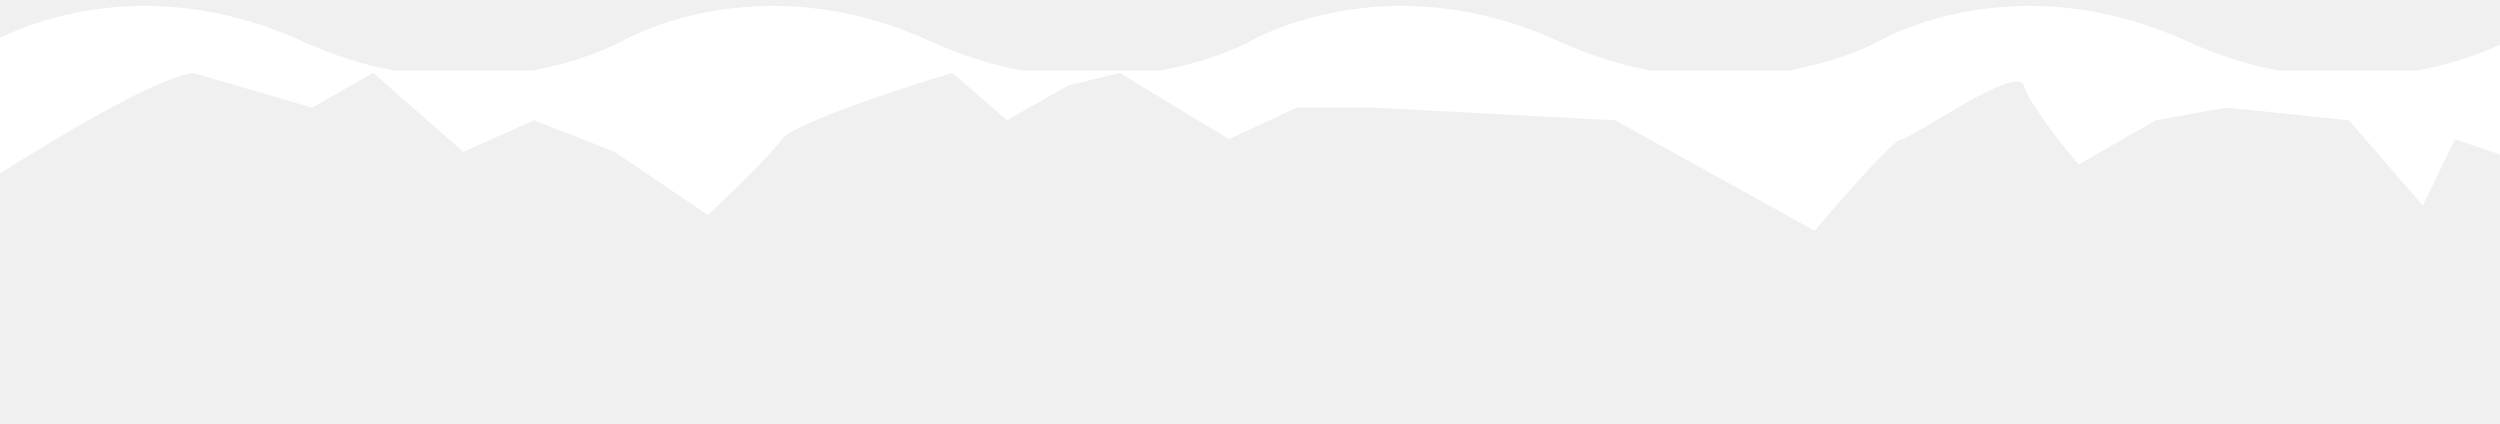
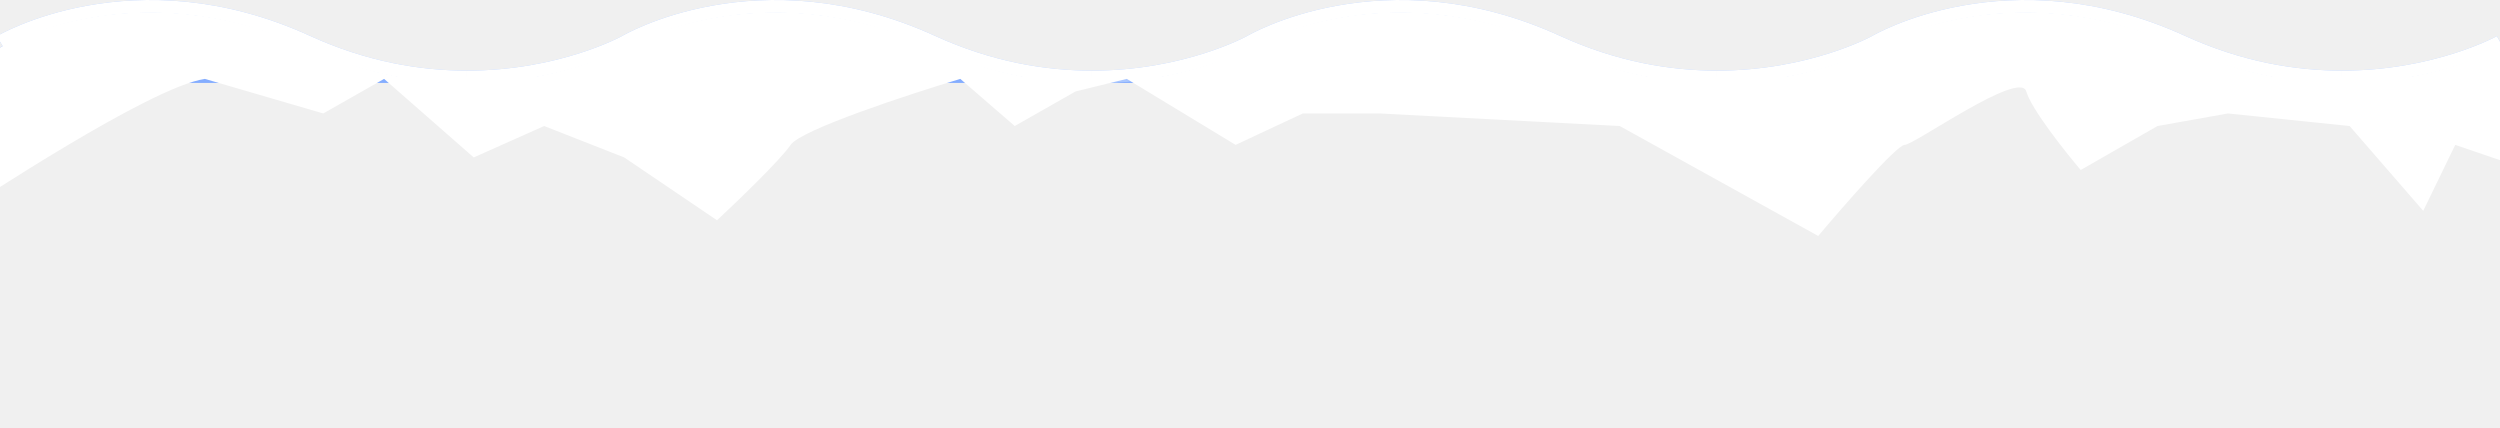
- <svg xmlns="http://www.w3.org/2000/svg" width="390" height="66" viewBox="1 0 388 66" preserveAspectRatio="none" fill="none">
-   <mask id="mask0_4294_16236" style="mask-type:alpha" maskUnits="userSpaceOnUse" x="0" y="0" width="390" height="66">
-     <path fill-rule="evenodd" clip-rule="evenodd" d="M159.619 10.999C155.122 10.154 150.366 8.714 145.46 6.459C118.35 -6 97.5 6.459 97.5 6.459C97.5 6.459 92.201 9.403 83.641 10.999H62.12C57.622 10.154 52.866 8.714 47.96 6.459C20.85 -6 0 6.459 0 6.459V10.999V11.999V65.999H390V10.999H390V6.459C390 6.459 384.701 9.403 376.142 10.999H354.619C350.122 10.154 345.366 8.714 340.46 6.459C313.35 -6 292.5 6.459 292.5 6.459C292.5 6.459 287.201 9.403 278.641 10.999H257.119C252.622 10.154 247.866 8.714 242.96 6.459C215.85 -6 195 6.459 195 6.459C195 6.459 189.701 9.403 181.141 10.999H159.619Z" fill="#84ADFF" />
+ <svg xmlns="http://www.w3.org/2000/svg" width="392" height="67" viewBox="1 0 390 67" preserveAspectRatio="none" fill="none">
+   <path fill-rule="evenodd" clip-rule="evenodd" d="M1 13H73.85H171.35H268.85H366.35L391 13V7.46C391 7.46 381.03 13 366.35 13C359.01 13 350.49 11.611 341.46 7.46C314.35 -4.999 293.5 7.46 293.5 7.46C293.5 7.46 283.53 13 268.85 13C261.51 13 252.99 11.611 243.96 7.46C216.85 -4.999 196 7.46 196 7.46C196 7.46 186.03 13 171.35 13C164.01 13 155.49 11.611 146.46 7.46C119.35 -4.999 98.5 7.46 98.5 7.46C98.5 7.46 88.53 13 73.85 13C66.51 13 57.99 11.611 48.96 7.46C21.85 -4.999 1 7.46 1 7.46V13Z" fill="#84ADFF" />
+   <path d="M391 6.538C391 6.538 381.03 12.077 366.35 12.077" stroke="#AAC7FF" stroke-width="2" />
+   <path d="M366.35 12.077C359.01 12.077 350.49 10.688 341.46 6.537C314.35 -5.922 293.5 6.537 293.5 6.537C293.5 6.537 283.53 12.077 268.85 12.077" stroke="#AAC7FF" stroke-width="2" />
+   <path d="M268.85 12.077C261.51 12.077 252.99 10.688 243.96 6.537C216.85 -5.922 196 6.537 196 6.537C196 6.537 186.03 12.077 171.35 12.077" stroke="#AAC7FF" stroke-width="2" />
+   <path d="M171.35 12.077C164.01 12.077 155.49 10.688 146.46 6.537C119.35 -5.922 98.5 6.537 98.5 6.537C98.5 6.537 88.53 12.077 73.85 12.077" stroke="#AAC7FF" stroke-width="2" />
+   <path d="M73.85 12.077C66.51 12.077 57.99 10.688 48.96 6.537C21.85 -5.922 1 6.537 1 6.537" stroke="#AAC7FF" stroke-width="2" />
+   <mask id="mask0_2449_25623" style="mask-type:alpha" maskUnits="userSpaceOnUse" x="0" y="0" width="392" height="67">
+     <path fill-rule="evenodd" clip-rule="evenodd" d="M160.619 12C156.122 11.155 151.366 9.715 146.46 7.46C119.35 -4.999 98.5 7.46 98.5 7.46C98.5 7.46 93.201 10.404 84.641 12H63.12C58.622 11.155 53.866 9.715 48.96 7.46C21.85 -4.999 1 7.46 1 7.46V12V13V67H391V12H391V7.46C391 7.46 385.701 10.404 377.142 12H355.619C351.121 11.155 346.366 9.715 341.46 7.46C314.35 -4.999 293.5 7.46 293.5 7.46C293.5 7.46 288.201 10.404 279.641 12H258.119C253.621 11.155 248.866 9.715 243.96 7.46C216.85 -4.999 196 7.46 196 7.46C196 7.46 190.701 10.404 182.141 12H160.619Z" fill="#84ADFF" />
+     <path d="M391 6.538C391 6.538 381.03 12.077 366.35 12.077" stroke="#AAC7FF" stroke-width="2" />
+     <path d="M366.35 12.077C359.01 12.077 350.49 10.688 341.46 6.537C314.35 -5.922 293.5 6.537 293.5 6.537C293.5 6.537 283.53 12.077 268.85 12.077" stroke="#AAC7FF" stroke-width="2" />
+     <path d="M268.85 12.077C261.51 12.077 252.99 10.688 243.96 6.537C216.85 -5.922 196 6.537 196 6.537C196 6.537 186.03 12.077 171.35 12.077" stroke="#AAC7FF" stroke-width="2" />
+     <path d="M171.35 12.077C164.01 12.077 155.49 10.688 146.46 6.537C119.35 -5.922 98.5 6.537 98.5 6.537C98.5 6.537 88.53 12.077 73.85 12.077" stroke="#AAC7FF" stroke-width="2" />
+     <path d="M73.85 12.077C66.51 12.077 57.99 10.688 48.96 6.537C21.85 -5.922 1 6.537 1 6.537" stroke="#AAC7FF" stroke-width="2" />
  </mask>
-   <g mask="url(#mask0_4294_16236)">
-     <path d="M30.953 11.37C22.297 12.684 -5.002 30.979 -7 32.161V-54.339C1.822 -61.071 20.266 -51.975 23.462 -54.339C27.457 -57.295 88.382 -52.369 94.374 -54.339C100.367 -56.309 221.716 -51.384 226.211 -51.384C229.806 -51.384 340.902 -61.728 396 -54.339L393.503 25.655L382.017 21.715L377.024 32.059L365.538 18.759L346.561 16.788L335.575 18.759L323.59 25.655C321.093 22.7 315.899 16.099 315.1 13.34C314.102 9.892 297.622 21.715 296.124 21.715C294.925 21.715 286.636 31.238 282.641 36L251.679 18.759L214.226 16.788H202.24L191.753 21.715L174.774 11.37L166.784 13.34L157.296 18.759L148.807 11.37C140.65 13.833 123.938 19.35 122.34 21.715C120.742 24.079 114.017 30.581 110.854 33.537L96.372 23.685L83.887 18.759L72.901 23.685L58.918 11.37L49.43 16.788L30.953 11.37Z" fill="white" />
+   <g mask="url(#mask0_2449_25623)">
+     <path d="M32.953 12.37C24.297 13.684 -3.002 31.979 -5 33.161V-53.339C3.822 -60.071 22.266 -50.975 25.462 -53.339C29.457 -56.295 90.382 -51.369 96.374 -53.339C102.367 -55.309 223.716 -50.384 228.211 -50.384C231.806 -50.384 342.902 -60.728 398 -53.339L395.503 26.655L384.017 22.715L379.024 33.059L367.538 19.759L348.561 17.788L337.575 19.759L325.59 26.655C323.093 23.7 317.899 17.099 317.1 14.34C316.102 10.892 299.622 22.715 298.124 22.715C296.925 22.715 288.636 32.238 284.641 37L253.679 19.759L216.226 17.788H204.24L193.753 22.715L176.774 12.37L168.784 14.34L159.296 19.759L150.807 12.37C142.65 14.833 125.938 20.35 124.34 22.715C122.742 25.079 116.017 31.581 112.854 34.537L98.372 24.685L85.887 19.759L74.901 24.685L60.918 12.37L51.43 17.788L32.953 12.37Z" fill="white" />
  </g>
</svg>
